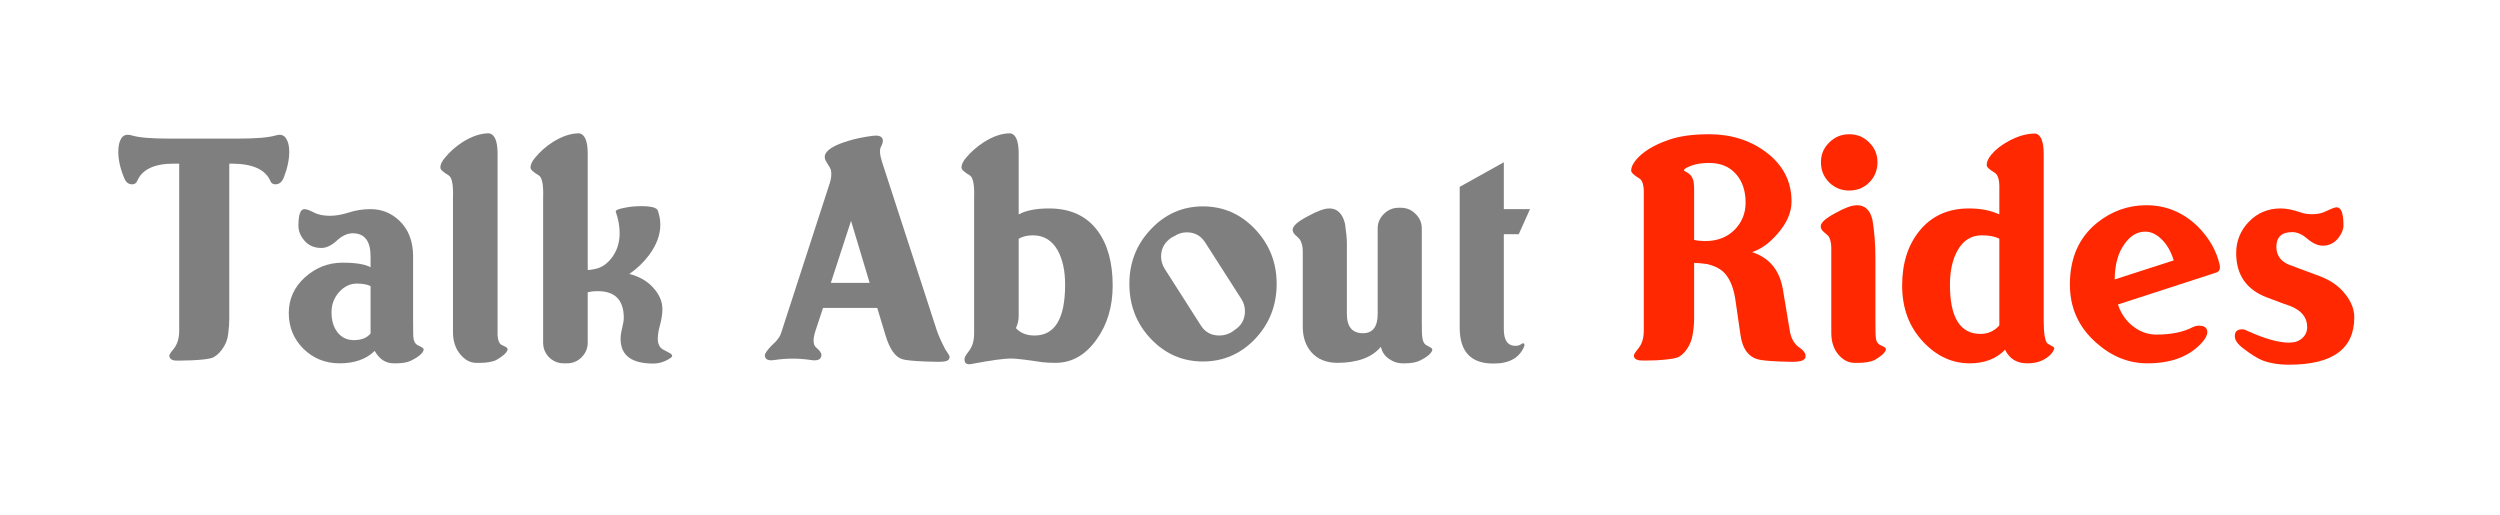
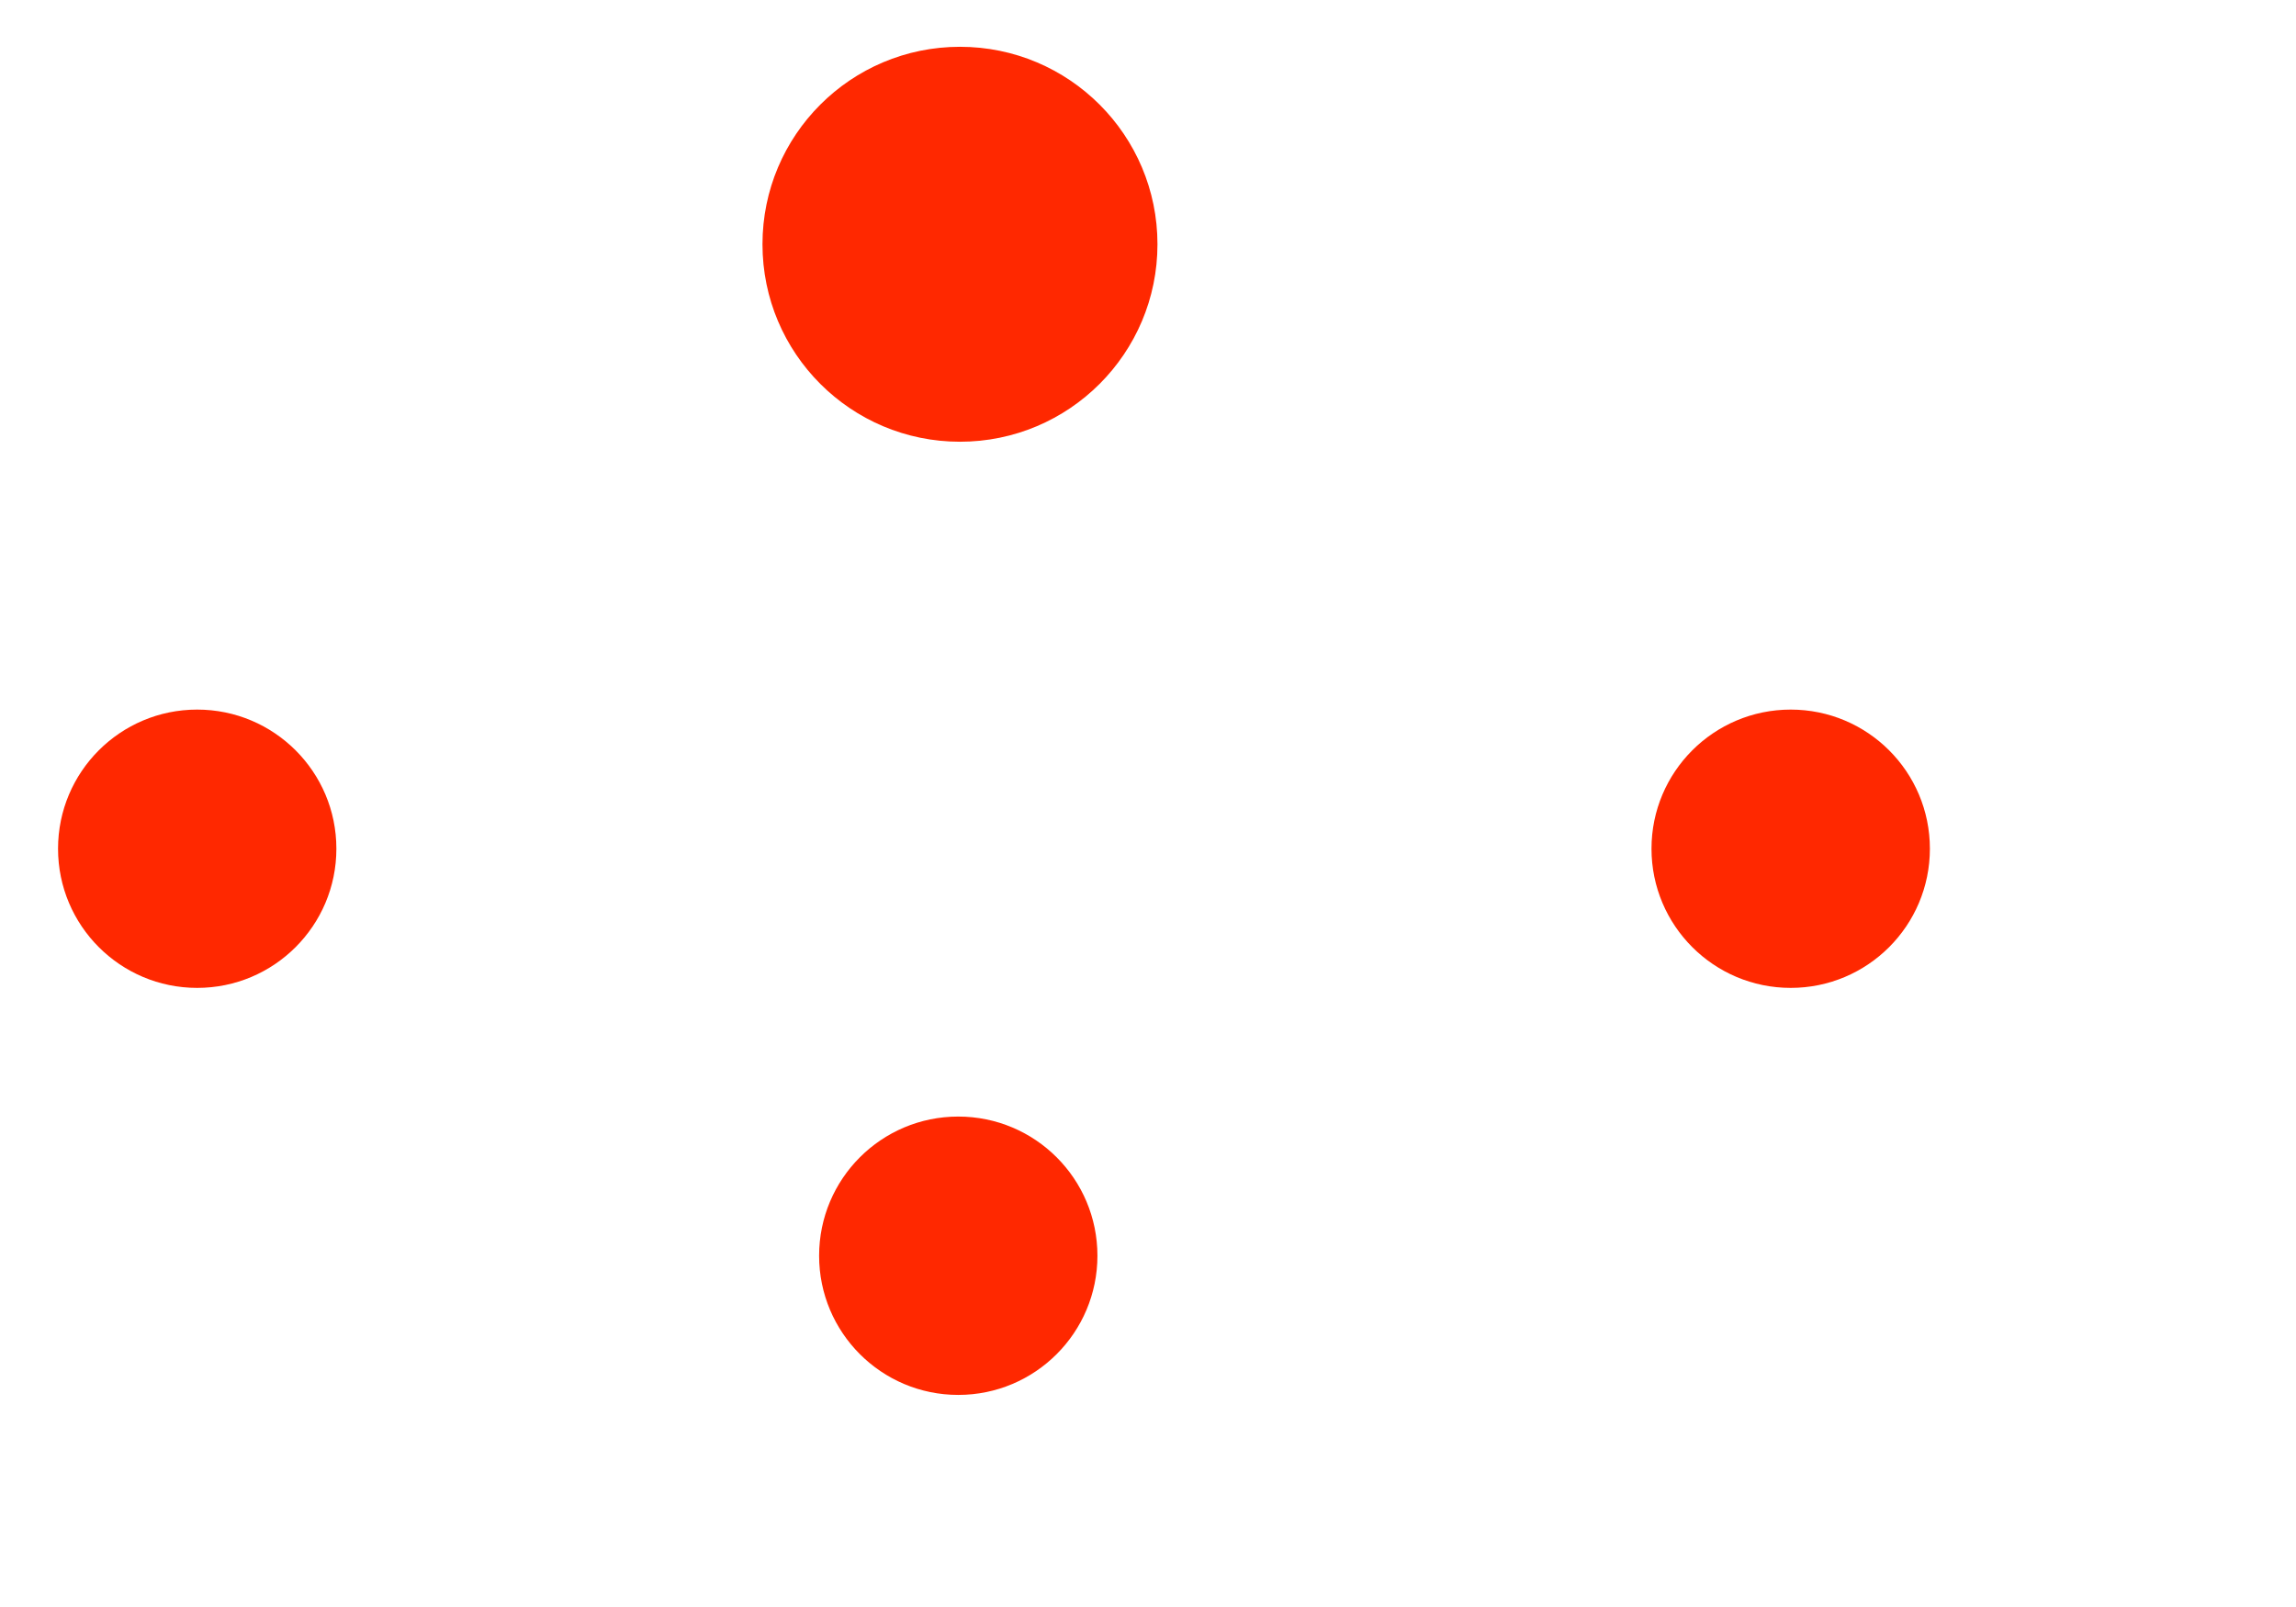
- <svg xmlns="http://www.w3.org/2000/svg" xmlns:xlink="http://www.w3.org/1999/xlink" width="170pt" height="35pt" viewBox="15 25 170 35" version="1.1">
-   <defs>
-     <g>
-       <symbol overflow="visible" id="glyph0-0">
-         <path style="stroke:none;" d="M 1.266 0 L 1.266 -16 L 8.766 -16 L 8.766 0 Z M 2.5 -1.266 L 7.5 -1.266 L 7.5 -14.766 L 2.5 -14.766 Z M 2.5 -1.266 " />
-       </symbol>
-       <symbol overflow="visible" id="glyph0-1">
-         <path style="stroke:none;" d="M 11.703 -15.031 C 11.848 -14.812 11.922 -14.508 11.922 -14.125 C 11.922 -13.582 11.797 -12.992 11.547 -12.359 C 11.422 -12.055 11.234 -11.906 10.984 -11.906 C 10.816 -11.906 10.703 -11.977 10.641 -12.125 C 10.305 -12.914 9.426 -13.312 8 -13.312 L 7.844 -13.312 L 7.844 -2.797 C 7.844 -2.441 7.816 -2.078 7.766 -1.703 C 7.723 -1.336 7.586 -1 7.359 -0.688 C 7.129 -0.375 6.891 -0.176 6.641 -0.094 C 6.398 -0.02 5.945 0.031 5.281 0.062 C 4.664 0.082 4.281 0.086 4.125 0.078 C 3.895 0.035 3.773 -0.078 3.766 -0.266 C 3.766 -0.328 3.867 -0.484 4.078 -0.734 C 4.316 -1.047 4.438 -1.445 4.438 -1.938 L 4.438 -13.312 L 4.062 -13.312 C 2.738 -13.312 1.91 -12.914 1.578 -12.125 C 1.516 -11.977 1.398 -11.906 1.234 -11.906 C 0.984 -11.906 0.801 -12.055 0.688 -12.359 C 0.426 -12.992 0.297 -13.582 0.297 -14.125 C 0.297 -14.508 0.363 -14.812 0.5 -15.031 C 0.645 -15.258 0.879 -15.328 1.203 -15.234 C 1.691 -15.086 2.523 -15.016 3.703 -15.016 L 8.453 -15.016 C 9.672 -15.016 10.523 -15.086 11.016 -15.234 C 11.328 -15.328 11.555 -15.258 11.703 -15.031 Z M 11.703 -15.031 " />
-       </symbol>
-       <symbol overflow="visible" id="glyph0-2">
-         <path style="stroke:none;" d="M 9.656 -0.594 C 9.562 -0.375 9.297 -0.156 8.859 0.062 C 8.609 0.195 8.258 0.266 7.812 0.266 L 7.641 0.266 C 7.086 0.266 6.656 -0.016 6.344 -0.578 C 5.77 -0.016 4.973 0.266 3.953 0.266 C 2.992 0.266 2.176 -0.062 1.5 -0.719 C 0.832 -1.383 0.5 -2.195 0.5 -3.156 C 0.5 -4.102 0.863 -4.91 1.594 -5.578 C 2.332 -6.242 3.188 -6.578 4.156 -6.578 C 5.051 -6.578 5.688 -6.473 6.062 -6.266 L 6.062 -7 C 6.062 -8.051 5.656 -8.578 4.844 -8.578 C 4.488 -8.578 4.129 -8.41 3.766 -8.078 C 3.398 -7.742 3.051 -7.578 2.719 -7.578 C 2.195 -7.578 1.789 -7.77 1.5 -8.156 C 1.27 -8.445 1.156 -8.758 1.156 -9.094 C 1.156 -9.844 1.289 -10.219 1.562 -10.219 C 1.707 -10.219 1.926 -10.141 2.219 -9.984 C 2.508 -9.836 2.867 -9.766 3.297 -9.766 C 3.672 -9.766 4.094 -9.836 4.562 -9.984 C 5.039 -10.141 5.539 -10.219 6.062 -10.219 C 6.812 -10.219 7.457 -9.961 8 -9.453 C 8.633 -8.859 8.953 -8.047 8.953 -7.016 L 8.953 -2.578 C 8.953 -1.91 8.961 -1.523 8.984 -1.422 C 9.004 -1.234 9.086 -1.086 9.234 -0.984 C 9.348 -0.93 9.457 -0.875 9.562 -0.812 C 9.664 -0.758 9.695 -0.688 9.656 -0.594 Z M 6.062 -1.766 L 6.062 -4.984 C 5.844 -5.098 5.531 -5.156 5.125 -5.156 C 4.664 -5.156 4.266 -4.961 3.922 -4.578 C 3.578 -4.191 3.406 -3.734 3.406 -3.203 C 3.406 -2.648 3.539 -2.195 3.812 -1.844 C 4.094 -1.488 4.461 -1.312 4.922 -1.312 C 5.441 -1.312 5.82 -1.461 6.062 -1.766 Z M 6.062 -1.766 " />
-       </symbol>
-       <symbol overflow="visible" id="glyph0-3">
-         <path style="stroke:none;" d="M 5.359 -0.625 C 5.273 -0.414 5.008 -0.188 4.562 0.062 C 4.27 0.176 3.922 0.234 3.516 0.234 L 3.234 0.234 C 2.828 0.234 2.461 0.035 2.141 -0.359 C 1.816 -0.754 1.656 -1.254 1.656 -1.859 L 1.656 -11 C 1.688 -11.875 1.586 -12.379 1.359 -12.516 C 0.984 -12.734 0.797 -12.91 0.797 -13.047 C 0.797 -13.254 0.906 -13.484 1.125 -13.734 C 1.438 -14.117 1.832 -14.469 2.312 -14.781 C 2.945 -15.176 3.539 -15.375 4.094 -15.375 C 4.488 -15.32 4.688 -14.859 4.688 -13.984 L 4.688 -2.953 C 4.688 -2.191 4.688 -1.758 4.688 -1.656 C 4.707 -1.32 4.789 -1.102 4.938 -1 C 5.039 -0.945 5.145 -0.895 5.25 -0.844 C 5.352 -0.789 5.391 -0.719 5.359 -0.625 Z M 5.359 -0.625 " />
-       </symbol>
-       <symbol overflow="visible" id="glyph0-4">
-         <path style="stroke:none;" d="M 10.312 -0.094 C 9.945 0.156 9.555 0.281 9.141 0.281 C 7.66 0.281 6.922 -0.281 6.922 -1.406 C 6.922 -1.602 6.957 -1.848 7.031 -2.141 C 7.102 -2.441 7.141 -2.664 7.141 -2.812 C 7.141 -4.031 6.551 -4.641 5.375 -4.641 C 5.094 -4.641 4.863 -4.613 4.688 -4.562 L 4.688 -1.141 C 4.688 -0.754 4.547 -0.422 4.266 -0.141 C 3.992 0.129 3.664 0.266 3.281 0.266 L 3.062 0.266 C 2.676 0.266 2.344 0.129 2.062 -0.141 C 1.789 -0.422 1.656 -0.754 1.656 -1.141 L 1.656 -11 C 1.688 -11.875 1.586 -12.379 1.359 -12.516 C 0.984 -12.734 0.797 -12.91 0.797 -13.047 C 0.797 -13.254 0.906 -13.484 1.125 -13.734 C 1.438 -14.117 1.832 -14.469 2.312 -14.781 C 2.945 -15.176 3.539 -15.375 4.094 -15.375 C 4.488 -15.32 4.688 -14.859 4.688 -13.984 L 4.688 -6.078 C 4.801 -6.078 4.977 -6.102 5.219 -6.156 C 5.613 -6.238 5.969 -6.473 6.281 -6.859 C 6.664 -7.336 6.859 -7.914 6.859 -8.594 C 6.859 -9.051 6.77 -9.535 6.594 -10.047 C 6.57 -10.141 6.75 -10.223 7.125 -10.297 C 7.5 -10.379 7.895 -10.422 8.312 -10.422 C 9 -10.422 9.379 -10.32 9.453 -10.125 C 9.566 -9.801 9.625 -9.477 9.625 -9.156 C 9.625 -8.469 9.367 -7.781 8.859 -7.094 C 8.484 -6.594 8.035 -6.164 7.516 -5.812 C 8.211 -5.633 8.758 -5.316 9.156 -4.859 C 9.562 -4.41 9.766 -3.93 9.766 -3.422 C 9.766 -3.086 9.711 -2.734 9.609 -2.359 C 9.504 -1.992 9.453 -1.676 9.453 -1.406 C 9.453 -1.07 9.562 -0.832 9.781 -0.688 C 9.969 -0.594 10.145 -0.5 10.312 -0.406 C 10.469 -0.289 10.469 -0.188 10.312 -0.094 Z M 10.312 -0.094 " />
-       </symbol>
-       <symbol overflow="visible" id="glyph0-5">
-         <path style="stroke:none;" d="" />
-       </symbol>
-       <symbol overflow="visible" id="glyph0-6">
-         <path style="stroke:none;" d="M 12.797 -0.188 C 12.797 0 12.676 0.109 12.438 0.141 C 12.281 0.172 11.844 0.172 11.125 0.141 C 10.32 0.109 9.805 0.055 9.578 -0.016 C 9.098 -0.16 8.719 -0.703 8.438 -1.641 L 7.875 -3.5 L 4.188 -3.5 L 3.688 -1.984 C 3.594 -1.703 3.547 -1.469 3.547 -1.281 C 3.547 -1.062 3.602 -0.906 3.719 -0.812 C 3.957 -0.613 4.078 -0.445 4.078 -0.312 C 4.078 -0.008 3.852 0.109 3.406 0.047 C 2.551 -0.086 1.695 -0.086 0.844 0.047 C 0.438 0.098 0.234 -0.008 0.234 -0.281 C 0.234 -0.395 0.375 -0.602 0.656 -0.906 C 0.895 -1.125 1.035 -1.27 1.078 -1.344 C 1.211 -1.488 1.312 -1.676 1.375 -1.906 L 4.656 -12.016 C 4.758 -12.336 4.781 -12.633 4.719 -12.906 C 4.707 -12.957 4.609 -13.129 4.422 -13.422 C 4.285 -13.629 4.27 -13.828 4.375 -14.016 C 4.562 -14.328 5.07 -14.609 5.906 -14.859 C 6.363 -15.004 6.91 -15.117 7.547 -15.203 C 7.93 -15.254 8.16 -15.188 8.234 -15 C 8.285 -14.875 8.254 -14.703 8.141 -14.484 C 8.016 -14.285 8.039 -13.914 8.219 -13.375 L 11.922 -1.984 C 12.016 -1.691 12.207 -1.258 12.5 -0.688 C 12.695 -0.406 12.797 -0.238 12.797 -0.188 Z M 7.359 -5.203 L 6.094 -9.422 L 4.719 -5.203 Z M 7.359 -5.203 " />
-       </symbol>
-       <symbol overflow="visible" id="glyph0-7">
-         <path style="stroke:none;" d="M 10.875 -5.016 C 10.875 -3.586 10.508 -2.367 9.781 -1.359 C 9.031 -0.297 8.098 0.234 6.984 0.234 C 6.66 0.234 6.359 0.219 6.078 0.188 C 4.992 0.02 4.285 -0.062 3.953 -0.062 C 3.492 -0.062 2.598 0.062 1.266 0.312 C 0.953 0.375 0.797 0.266 0.797 -0.016 C 0.797 -0.129 0.895 -0.312 1.094 -0.562 C 1.332 -0.863 1.453 -1.266 1.453 -1.766 L 1.453 -11 C 1.484 -11.875 1.383 -12.379 1.156 -12.516 C 0.781 -12.734 0.594 -12.91 0.594 -13.047 C 0.594 -13.254 0.703 -13.484 0.922 -13.734 C 1.242 -14.117 1.645 -14.469 2.125 -14.781 C 2.75 -15.176 3.344 -15.375 3.906 -15.375 C 4.289 -15.32 4.484 -14.859 4.484 -13.984 L 4.484 -9.859 C 4.973 -10.129 5.66 -10.266 6.547 -10.266 C 8.004 -10.266 9.109 -9.754 9.859 -8.734 C 10.535 -7.816 10.875 -6.578 10.875 -5.016 Z M 7.641 -5.078 C 7.641 -6.023 7.473 -6.801 7.141 -7.406 C 6.754 -8.094 6.191 -8.438 5.453 -8.438 C 5.066 -8.438 4.742 -8.359 4.484 -8.203 L 4.484 -2.953 C 4.484 -2.68 4.422 -2.406 4.297 -2.125 C 4.609 -1.789 5.031 -1.625 5.562 -1.625 C 6.945 -1.625 7.641 -2.773 7.641 -5.078 Z M 7.641 -5.078 " />
-       </symbol>
-       <symbol overflow="visible" id="glyph0-8">
-         <path style="stroke:none;" d="M 10.516 -5.141 C 10.516 -3.672 10.023 -2.422 9.047 -1.391 C 8.066 -0.367 6.883 0.141 5.5 0.141 C 4.125 0.141 2.945 -0.367 1.969 -1.391 C 0.988 -2.422 0.5 -3.672 0.5 -5.141 C 0.5 -6.586 0.988 -7.828 1.969 -8.859 C 2.945 -9.891 4.125 -10.406 5.5 -10.406 C 6.883 -10.406 8.066 -9.891 9.047 -8.859 C 10.023 -7.828 10.516 -6.586 10.516 -5.141 Z M 8.125 -4.094 L 5.656 -7.953 C 5.363 -8.41 4.945 -8.641 4.406 -8.641 C 4.094 -8.641 3.805 -8.551 3.547 -8.375 L 3.359 -8.281 C 2.891 -7.957 2.656 -7.531 2.656 -7 C 2.656 -6.707 2.738 -6.426 2.906 -6.156 L 5.359 -2.312 C 5.648 -1.852 6.07 -1.625 6.625 -1.625 C 6.926 -1.625 7.211 -1.707 7.484 -1.875 L 7.656 -2 C 8.125 -2.301 8.359 -2.727 8.359 -3.281 C 8.359 -3.57 8.281 -3.844 8.125 -4.094 Z M 8.125 -4.094 " />
-       </symbol>
-       <symbol overflow="visible" id="glyph0-9">
-         <path style="stroke:none;" d="M 10.078 -0.594 C 9.984 -0.375 9.719 -0.156 9.281 0.062 C 9.031 0.195 8.68 0.266 8.234 0.266 L 8.062 0.266 C 7.75 0.266 7.461 0.176 7.203 0 C 6.879 -0.195 6.676 -0.484 6.594 -0.859 C 6 -0.141 5.02 0.223 3.656 0.234 C 2.875 0.234 2.27 -0.016 1.844 -0.516 C 1.469 -0.961 1.281 -1.531 1.281 -2.219 L 1.281 -7.359 C 1.281 -7.66 1.219 -7.922 1.094 -8.141 C 1.07 -8.18 0.973 -8.281 0.797 -8.438 C 0.66 -8.562 0.594 -8.688 0.594 -8.812 C 0.594 -9.07 0.938 -9.379 1.625 -9.734 C 2.258 -10.086 2.75 -10.266 3.094 -10.266 C 3.633 -10.266 3.988 -9.914 4.156 -9.219 C 4.238 -8.645 4.281 -8.207 4.281 -7.906 L 4.281 -3.094 C 4.281 -2.219 4.645 -1.781 5.375 -1.781 C 6.039 -1.781 6.375 -2.219 6.375 -3.094 L 6.375 -8.906 C 6.375 -9.289 6.516 -9.617 6.797 -9.891 C 7.078 -10.172 7.41 -10.312 7.797 -10.312 L 7.953 -10.312 C 8.348 -10.312 8.68 -10.172 8.953 -9.891 C 9.234 -9.617 9.375 -9.289 9.375 -8.906 L 9.375 -2.719 C 9.375 -2.051 9.383 -1.66 9.406 -1.547 C 9.426 -1.273 9.508 -1.086 9.656 -0.984 C 9.758 -0.93 9.863 -0.875 9.969 -0.812 C 10.07 -0.758 10.109 -0.688 10.078 -0.594 Z M 10.078 -0.594 " />
-       </symbol>
-       <symbol overflow="visible" id="glyph0-10">
-         <path style="stroke:none;" d="M 5.984 -10.219 L 5.219 -8.516 L 4.203 -8.516 L 4.203 -2.047 C 4.203 -1.297 4.469 -0.922 5 -0.922 C 5.156 -0.922 5.297 -0.969 5.422 -1.062 C 5.484 -1.113 5.535 -1.113 5.578 -1.062 C 5.617 -1.02 5.617 -0.953 5.578 -0.859 C 5.242 -0.086 4.547 0.289 3.484 0.281 C 1.961 0.281 1.203 -0.531 1.203 -2.156 L 1.203 -11.734 L 4.203 -13.406 L 4.203 -10.219 Z M 5.984 -10.219 " />
-       </symbol>
-       <symbol overflow="visible" id="glyph0-11">
-         <path style="stroke:none;" d="M 12.766 -0.219 C 12.766 -0.02 12.598 0.098 12.266 0.141 C 12.098 0.172 11.672 0.172 10.984 0.141 C 10.203 0.109 9.703 0.055 9.484 -0.016 C 8.859 -0.203 8.477 -0.742 8.344 -1.641 L 7.984 -4.125 C 7.848 -4.977 7.566 -5.598 7.141 -5.984 C 6.898 -6.203 6.547 -6.367 6.078 -6.484 C 5.68 -6.535 5.383 -6.562 5.188 -6.562 L 5.188 -2.812 C 5.188 -2.457 5.156 -2.094 5.094 -1.719 C 5.039 -1.344 4.906 -1 4.688 -0.688 C 4.469 -0.375 4.234 -0.18 3.984 -0.109 C 3.742 -0.035 3.281 0.02 2.594 0.062 C 1.988 0.082 1.609 0.082 1.453 0.062 C 1.211 0.02 1.094 -0.086 1.094 -0.266 C 1.082 -0.328 1.191 -0.5 1.422 -0.781 C 1.648 -1.07 1.766 -1.461 1.766 -1.953 L 1.766 -11.203 C 1.785 -11.816 1.68 -12.188 1.453 -12.312 C 1.086 -12.531 0.906 -12.707 0.906 -12.844 C 0.906 -13.051 1.008 -13.285 1.219 -13.547 C 1.688 -14.117 2.441 -14.582 3.484 -14.938 C 4.203 -15.188 5.109 -15.312 6.203 -15.312 C 7.703 -15.312 8.992 -14.906 10.078 -14.094 C 11.234 -13.227 11.812 -12.109 11.812 -10.734 C 11.812 -10.004 11.5 -9.281 10.875 -8.562 C 10.32 -7.914 9.738 -7.492 9.125 -7.297 C 10.32 -6.91 11.023 -6.047 11.234 -4.703 L 11.688 -1.984 C 11.77 -1.422 12.008 -1.016 12.406 -0.766 C 12.645 -0.598 12.766 -0.414 12.766 -0.219 Z M 8.688 -10.656 C 8.688 -11.469 8.469 -12.117 8.031 -12.609 C 7.594 -13.109 6.984 -13.359 6.203 -13.359 C 5.547 -13.359 5.008 -13.234 4.594 -12.984 C 4.469 -12.898 4.469 -12.832 4.594 -12.781 C 4.863 -12.645 5.031 -12.477 5.094 -12.281 C 5.156 -12.145 5.188 -11.898 5.188 -11.547 L 5.188 -8.125 C 5.445 -8.07 5.695 -8.047 5.938 -8.047 C 6.75 -8.047 7.41 -8.297 7.922 -8.797 C 8.43 -9.305 8.688 -9.926 8.688 -10.656 Z M 8.688 -10.656 " />
-       </symbol>
-       <symbol overflow="visible" id="glyph0-12">
-         <path style="stroke:none;" d="M 4.656 -13.406 C 4.656 -12.863 4.469 -12.406 4.094 -12.031 C 3.727 -11.664 3.273 -11.484 2.734 -11.484 C 2.203 -11.484 1.75 -11.664 1.375 -12.031 C 1 -12.406 0.812 -12.863 0.812 -13.406 C 0.812 -13.938 1 -14.383 1.375 -14.75 C 1.75 -15.125 2.203 -15.312 2.734 -15.312 C 3.273 -15.312 3.727 -15.125 4.094 -14.75 C 4.469 -14.383 4.656 -13.938 4.656 -13.406 Z M 5.219 -0.625 C 5.133 -0.414 4.867 -0.188 4.422 0.062 C 4.129 0.176 3.781 0.234 3.375 0.234 L 3.094 0.234 C 2.688 0.234 2.32 0.047 2 -0.328 C 1.676 -0.711 1.516 -1.203 1.516 -1.797 L 1.516 -7.578 C 1.516 -7.891 1.457 -8.148 1.344 -8.359 C 1.312 -8.398 1.203 -8.5 1.016 -8.656 C 0.867 -8.781 0.797 -8.91 0.797 -9.047 C 0.797 -9.297 1.129 -9.598 1.797 -9.953 C 2.422 -10.305 2.91 -10.484 3.266 -10.484 C 3.805 -10.484 4.156 -10.156 4.312 -9.5 C 4.445 -8.738 4.516 -7.852 4.516 -6.844 L 4.516 -2.625 C 4.516 -1.969 4.523 -1.578 4.547 -1.453 C 4.566 -1.254 4.648 -1.102 4.797 -1 C 4.898 -0.945 5.004 -0.895 5.109 -0.844 C 5.211 -0.789 5.25 -0.719 5.219 -0.625 Z M 5.219 -0.625 " />
-       </symbol>
-       <symbol overflow="visible" id="glyph0-13">
-         <path style="stroke:none;" d="M 10.922 -0.688 C 10.797 -0.383 10.531 -0.133 10.125 0.062 C 9.863 0.195 9.52 0.266 9.094 0.266 C 8.395 0.266 7.895 -0.039 7.594 -0.656 C 6.988 -0.039 6.188 0.266 5.188 0.266 C 4.008 0.266 2.969 -0.207 2.062 -1.156 C 1.082 -2.176 0.594 -3.461 0.594 -5.016 C 0.594 -6.535 0.984 -7.773 1.766 -8.734 C 2.586 -9.754 3.711 -10.266 5.141 -10.266 C 5.941 -10.266 6.629 -10.129 7.203 -9.859 L 7.203 -11.578 C 7.223 -12.191 7.113 -12.566 6.875 -12.703 C 6.52 -12.91 6.344 -13.082 6.344 -13.219 C 6.344 -13.438 6.445 -13.672 6.656 -13.922 C 6.938 -14.266 7.336 -14.578 7.859 -14.859 C 8.473 -15.191 9.066 -15.359 9.641 -15.359 C 10.023 -15.305 10.219 -14.836 10.219 -13.953 L 10.219 -2.656 C 10.219 -1.727 10.312 -1.195 10.5 -1.062 C 10.602 -1.008 10.707 -0.953 10.812 -0.891 C 10.926 -0.836 10.961 -0.77 10.922 -0.688 Z M 7.203 -2.312 L 7.203 -8.203 C 6.922 -8.359 6.523 -8.438 6.016 -8.438 C 5.297 -8.438 4.742 -8.094 4.359 -7.406 C 4.016 -6.789 3.844 -6.016 3.844 -5.078 C 3.844 -2.848 4.535 -1.734 5.922 -1.734 C 6.43 -1.734 6.859 -1.926 7.203 -2.312 Z M 7.203 -2.312 " />
-       </symbol>
-       <symbol overflow="visible" id="glyph0-14">
-         <path style="stroke:none;" d="M 10.688 -6.422 C 10.738 -6.141 10.66 -5.969 10.453 -5.906 L 3.766 -3.734 C 3.984 -3.086 4.348 -2.578 4.859 -2.203 C 5.328 -1.859 5.832 -1.688 6.375 -1.688 C 7.375 -1.688 8.195 -1.852 8.844 -2.188 C 9.051 -2.289 9.254 -2.32 9.453 -2.281 C 9.711 -2.238 9.844 -2.098 9.844 -1.859 C 9.844 -1.617 9.676 -1.332 9.344 -1 C 8.508 -0.156 7.316 0.266 5.766 0.266 C 4.492 0.266 3.332 -0.203 2.281 -1.141 C 1.094 -2.191 0.5 -3.508 0.5 -5.094 C 0.5 -6.895 1.117 -8.297 2.359 -9.297 C 3.348 -10.086 4.461 -10.484 5.703 -10.484 C 7.035 -10.484 8.195 -10.004 9.188 -9.047 C 9.969 -8.266 10.469 -7.391 10.688 -6.422 Z M 7.562 -6.734 C 7.375 -7.336 7.102 -7.812 6.75 -8.156 C 6.395 -8.508 6.02 -8.688 5.625 -8.688 C 5.082 -8.688 4.617 -8.414 4.234 -7.875 C 3.785 -7.281 3.555 -6.469 3.547 -5.438 Z M 7.562 -6.734 " />
-       </symbol>
-       <symbol overflow="visible" id="glyph0-15">
-         <path style="stroke:none;" d="M 8.719 -2.859 C 8.719 -0.711 7.238 0.359 4.281 0.359 C 3.562 0.359 2.941 0.254 2.422 0.047 C 2.078 -0.109 1.664 -0.367 1.188 -0.734 C 0.789 -1.035 0.594 -1.316 0.594 -1.578 C 0.594 -1.891 0.758 -2.047 1.094 -2.047 C 1.207 -2.047 1.316 -2.016 1.422 -1.953 C 2.609 -1.41 3.562 -1.141 4.281 -1.141 C 4.656 -1.141 4.953 -1.238 5.172 -1.438 C 5.398 -1.633 5.516 -1.891 5.516 -2.203 C 5.516 -2.859 5.125 -3.336 4.344 -3.641 C 4.344 -3.629 3.816 -3.82 2.766 -4.219 C 1.379 -4.75 0.688 -5.754 0.688 -7.234 C 0.688 -8.047 0.973 -8.754 1.547 -9.359 C 2.129 -9.961 2.852 -10.266 3.719 -10.266 C 4.102 -10.266 4.551 -10.176 5.062 -10 C 5.289 -9.914 5.551 -9.875 5.844 -9.875 C 6.195 -9.875 6.492 -9.93 6.734 -10.047 C 7.141 -10.242 7.398 -10.344 7.516 -10.344 C 7.828 -10.344 7.984 -9.938 7.984 -9.125 C 7.984 -8.852 7.875 -8.57 7.656 -8.281 C 7.375 -7.914 7.016 -7.734 6.578 -7.734 C 6.254 -7.734 5.91 -7.883 5.547 -8.188 C 5.191 -8.5 4.844 -8.656 4.5 -8.656 C 3.781 -8.656 3.422 -8.32 3.422 -7.656 C 3.422 -7.082 3.707 -6.676 4.281 -6.438 C 4.656 -6.301 5.367 -6.035 6.422 -5.641 C 7.129 -5.367 7.688 -4.973 8.094 -4.453 C 8.508 -3.941 8.719 -3.41 8.719 -2.859 Z M 8.719 -2.859 " />
-       </symbol>
-     </g>
-     <clipPath id="clip1">
-       <path d="M 0 0 L 197.762 0 L 197.762 84.961 L 0 84.961 Z M 0 0 " />
-     </clipPath>
-   </defs>
-   <g id="surface1">
-     <g style="fill:#7F7F7F;fill-opacity:1;">
-       <use xlink:href="#glyph0-1" x="22.747" y="49.44" />
-       <use xlink:href="#glyph0-2" x="34.137" y="49.44" />
-     </g>
-     <g style="fill:#7F7F7F;fill-opacity:1;">
-       <use xlink:href="#glyph0-3" x="44.147" y="49.44" />
-     </g>
-     <g style="fill:#7F7F7F;fill-opacity:1;">
-       <use xlink:href="#glyph0-4" x="50.277" y="49.44" />
-     </g>
-     <g style="fill:#7F7F7F;fill-opacity:1;">
-       <use xlink:href="#glyph0-5" x="61.027" y="49.44" />
-     </g>
-     <g style="fill:#7F7F7F;fill-opacity:1;">
-       <use xlink:href="#glyph0-6" x="66.777" y="49.44" />
-     </g>
-     <g style="fill:#7F7F7F;fill-opacity:1;">
-       <use xlink:href="#glyph0-7" x="79.787" y="49.44" />
-     </g>
-     <g style="fill:#7F7F7F;fill-opacity:1;">
-       <use xlink:href="#glyph0-8" x="91.297" y="49.44" />
-     </g>
-     <g style="fill:#7F7F7F;fill-opacity:1;">
-       <use xlink:href="#glyph0-9" x="102.307" y="49.44" />
-     </g>
-     <g style="fill:#7F7F7F;fill-opacity:1;">
-       <use xlink:href="#glyph0-10" x="113.057" y="49.44" />
-     </g>
-     <g style="fill:#7F7F7F;fill-opacity:1;">
-       <use xlink:href="#glyph0-5" x="119.307" y="49.44" />
-     </g>
-     <g style="fill:rgb(100%,15.686%,0%);fill-opacity:1;">
-       <use xlink:href="#glyph0-11" x="125.012" y="49.44" />
-       <use xlink:href="#glyph0-12" x="138.012" y="49.44" />
-     </g>
-     <g style="fill:rgb(100%,15.686%,0%);fill-opacity:1;">
-       <use xlink:href="#glyph0-13" x="143.752" y="49.44" />
-     </g>
-     <g style="fill:rgb(100%,15.686%,0%);fill-opacity:1;">
-       <use xlink:href="#glyph0-14" x="155.252" y="49.44" />
-     </g>
-     <g style="fill:rgb(100%,15.686%,0%);fill-opacity:1;">
-       <use xlink:href="#glyph0-15" x="166.372" y="49.44" />
-     </g>
+ <svg xmlns="http://www.w3.org/2000/svg" width="50px" height="35px" viewBox="35 0 50 85" version="1.1">
+   <g id="surface1" style="&#10;    transform: scale(0.9);&#10;">
+     <path style="fill:none;stroke-width: 40000;stroke-linecap:butt;stroke-linejoin:miter;stroke:rgb(100%,15.686%,0%);stroke-opacity:1;stroke-miterlimit:8;" d="M 966206.067 -12.155 C 1238565.836 -9.013 1498282.781 114009.922 1681429.958 313926.186 " transform="matrix(0.0000760572,0.0000203795,-0.0000203795,0.0000760572,-16.21369,-6.97498)" />
+     <path style=" stroke:none;fill-rule:nonzero;fill:rgb(100%,15.686%,0%);fill-opacity:1;" d="M 96.254 49.879 C 96.254 45.363 99.918 41.703 104.434 41.703 C 108.953 41.703 112.613 45.363 112.613 49.879 C 112.613 54.398 108.953 58.059 104.434 58.059 C 99.918 58.059 96.254 54.398 96.254 49.879 Z M 96.254 49.879 " />
+     <path style="fill:none;stroke-width: 40000;stroke-linecap:butt;stroke-linejoin:miter;stroke:rgb(100%,15.686%,0%);stroke-opacity:1;stroke-miterlimit:8;" d="M 966182.345 -5.799 C 1226881.275 -11.069 1476485.407 104442.689 1658410.213 289638.18 " transform="matrix(-0.0000760572,0.0000203795,0.0000203795,0.0000760572,129.3016,-6.97498)" />
+     <path style=" stroke:none;fill-rule:nonzero;fill:rgb(100%,15.686%,0%);fill-opacity:1;" d="M 18.973 49.879 C 18.973 45.363 15.312 41.703 10.793 41.703 C 6.277 41.703 2.617 45.363 2.617 49.879 C 2.617 54.398 6.277 58.059 10.793 58.059 C 15.312 58.059 18.973 54.398 18.973 49.879 Z M 18.973 49.879 " />
+     <path style=" stroke:none;fill-rule:nonzero;fill:rgb(100%,15.686%,0%);fill-opacity:1;" d="M 67.223 14.355 C 67.223 7.945 62.027 2.75 55.617 2.75 C 49.207 2.75 44.012 7.945 44.012 14.355 C 44.012 20.766 49.207 25.961 55.617 25.961 C 62.027 25.961 67.223 20.766 67.223 14.355 Z M 67.223 14.355 " />
+     <path style="fill:none;stroke-width: 40000;stroke-linecap:butt;stroke-linejoin:miter;stroke:rgb(100%,15.686%,0%);stroke-opacity:1;stroke-miterlimit:8;" d="M 3.27 -7.017 L 3.27 607558.979 " transform="matrix(0.0000787402,0,0,0.0000787402,55.61693,25.96149)" />
+     <path style=" stroke:none;fill-rule:nonzero;fill:rgb(100%,15.686%,0%);fill-opacity:1;" d="M 63.695 73.801 C 63.695 69.281 60.035 65.621 55.516 65.621 C 51 65.621 47.34 69.281 47.34 73.801 C 47.34 78.316 51 81.98 55.516 81.98 C 60.035 81.98 63.695 78.316 63.695 73.801 Z M 63.695 73.801 " />
  </g>
</svg>
